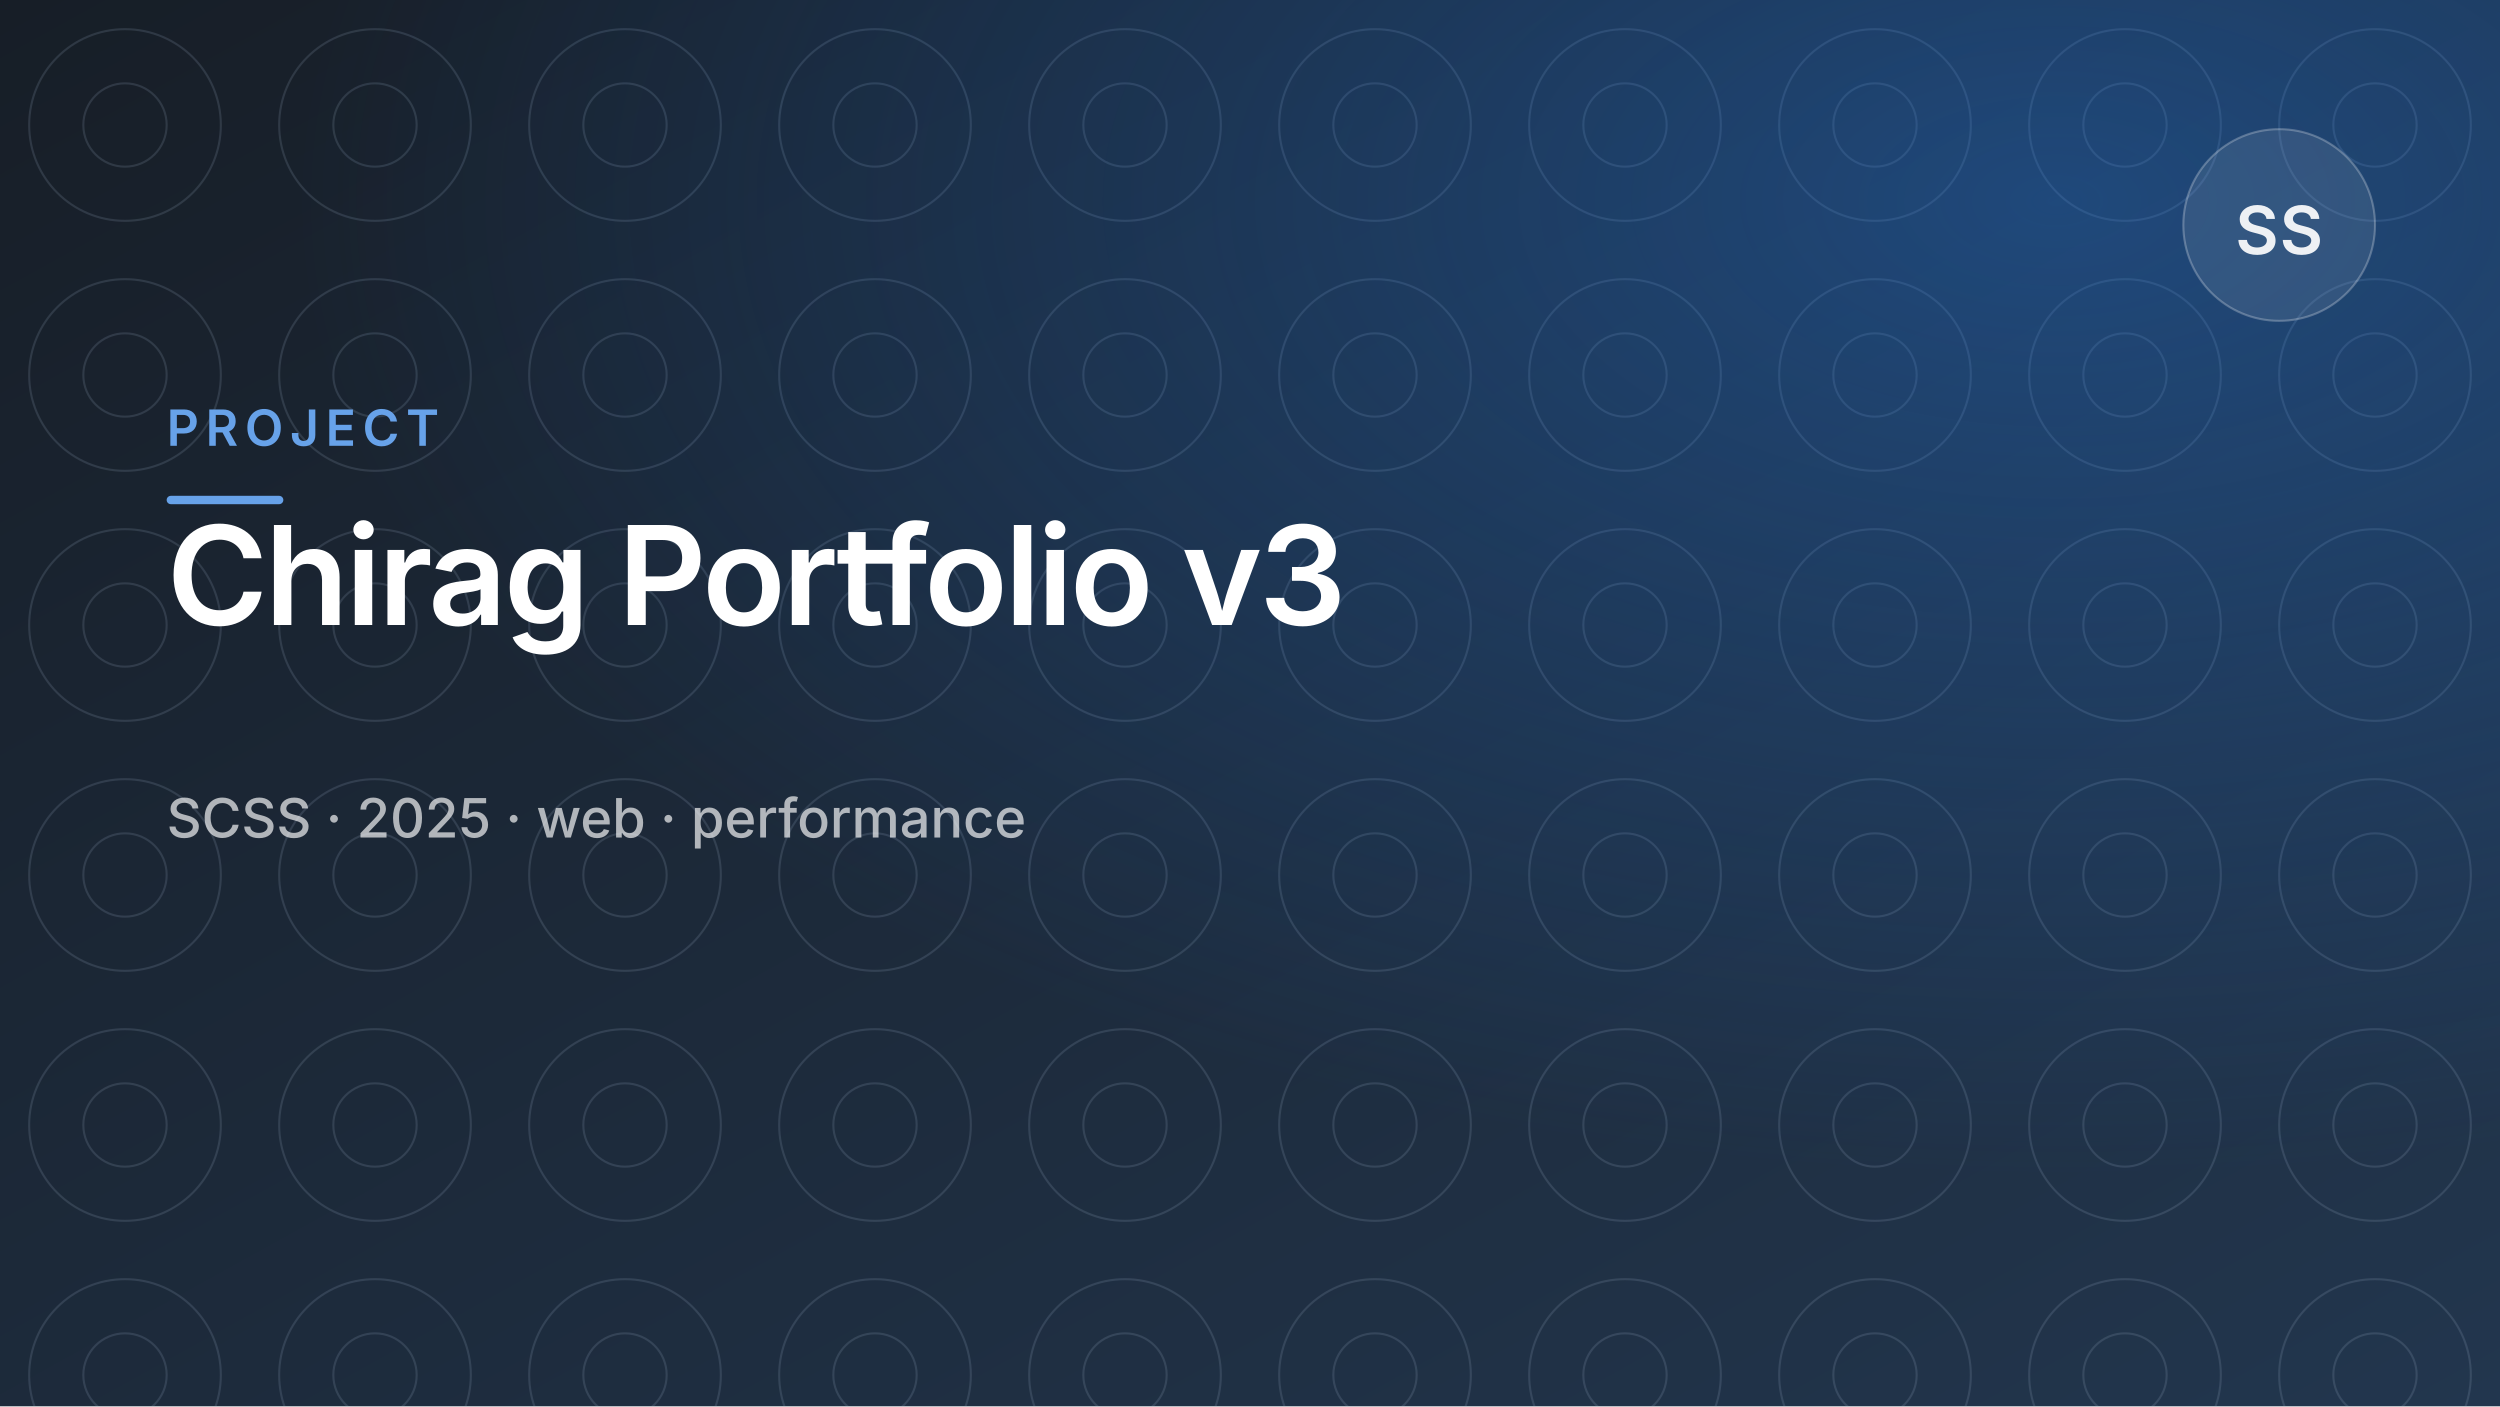
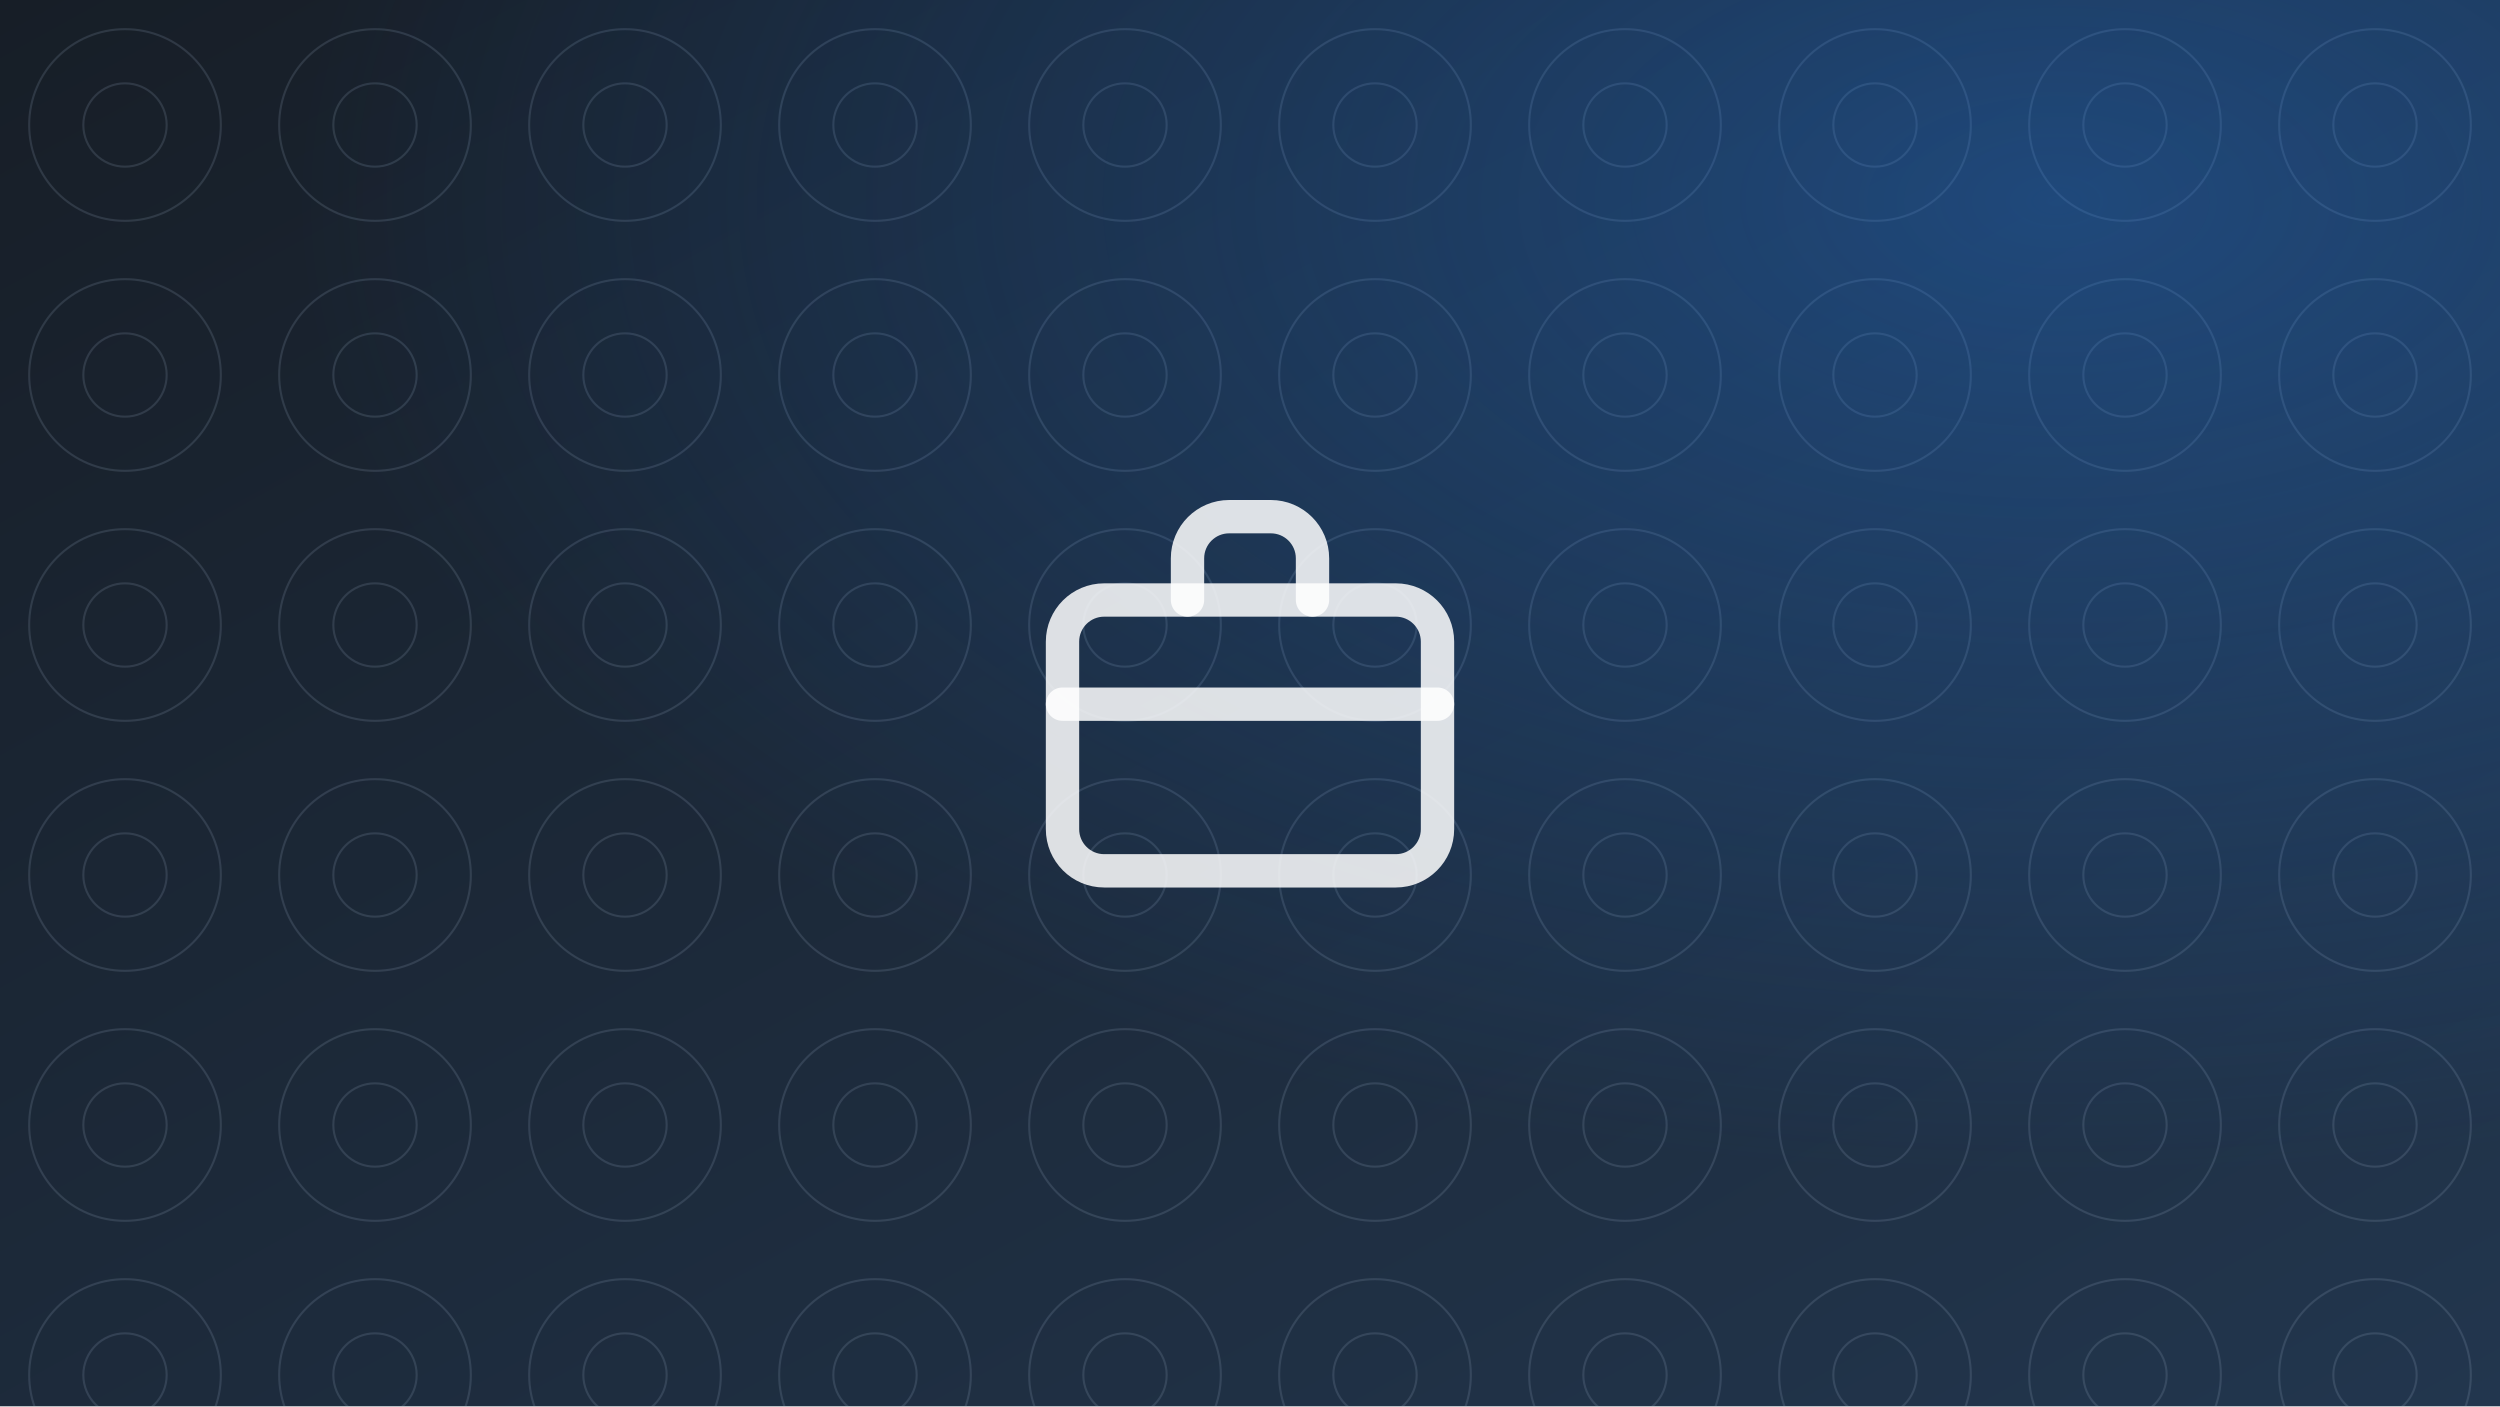
<svg xmlns="http://www.w3.org/2000/svg" viewBox="0 0 1200 675" width="1200" height="675" role="img" aria-label="Chirag Portfolio v3">
  <defs>
    <linearGradient id="bg" x1="0" y1="0" x2="1" y2="1">
      <stop offset="0" stop-color="hsl(213 26% 12%)" />
      <stop offset="1" stop-color="hsl(213 39% 22%)" />
    </linearGradient>
    <radialGradient id="glow" cx="82%" cy="14%" r="70%">
      <stop offset="0" stop-color="hsl(213 79% 52% / 0.38)" />
      <stop offset="1" stop-color="hsl(213 79% 52% / 0.38)" stop-opacity="0" />
    </radialGradient>
    <pattern id="p" width="120" height="120" patternUnits="userSpaceOnUse">
      <circle cx="60" cy="60" r="46" fill="none" stroke="hsl(213 35% 75% / 0.16)" stroke-width="1" />
      <circle cx="60" cy="60" r="20" fill="none" stroke="hsl(213 35% 75% / 0.16)" stroke-width="1" />
    </pattern>
  </defs>
  <rect width="1200" height="675" fill="url(#bg)" />
  <rect width="1200" height="675" fill="url(#p)" />
  <rect width="1200" height="675" fill="url(#glow)" />
-   <g font-family="Geist, ui-sans-serif, system-ui, -apple-system, Segoe UI, sans-serif">
-     <text x="80" y="214" fill="hsl(213 75% 66%)" font-size="24" font-weight="600" letter-spacing="3.2">PROJECT</text>
-     <rect x="80" y="238" width="56" height="4" rx="2" fill="hsl(213 75% 66%)" />
-     <text x="80" y="300" fill="#fff" font-size="66" font-weight="600" letter-spacing="-1.6">Chirag Portfolio v3</text>
-     <text x="80" y="402" fill="rgb(255 255 255 / 0.66)" font-size="26" font-weight="500">SCSS  ·  2025  ·  web · performance</text>
-     <g opacity="0.92">
-       <circle cx="1094" cy="108" r="46" fill="rgb(255 255 255 / 0.1)" stroke="rgb(255 255 255 / 0.28)" />
-       <text x="1094" y="122" text-anchor="middle" fill="#fff" font-size="32" font-weight="600" letter-spacing="0.5">SS</text>
-     </g>
+   <g transform="translate(480 218) scale(10)" fill="none" stroke="#fff" stroke-opacity="0.85" stroke-width="1.6" stroke-linecap="round" stroke-linejoin="round" color="#fff">
+     <rect x="3" y="7" width="18" height="13" rx="2" />
+     <path d="M9 7V5a2 2 0 0 1 2-2h2a2 2 0 0 1 2 2v2" />
+     <path d="M3 12h18" />
  </g>
</svg>
